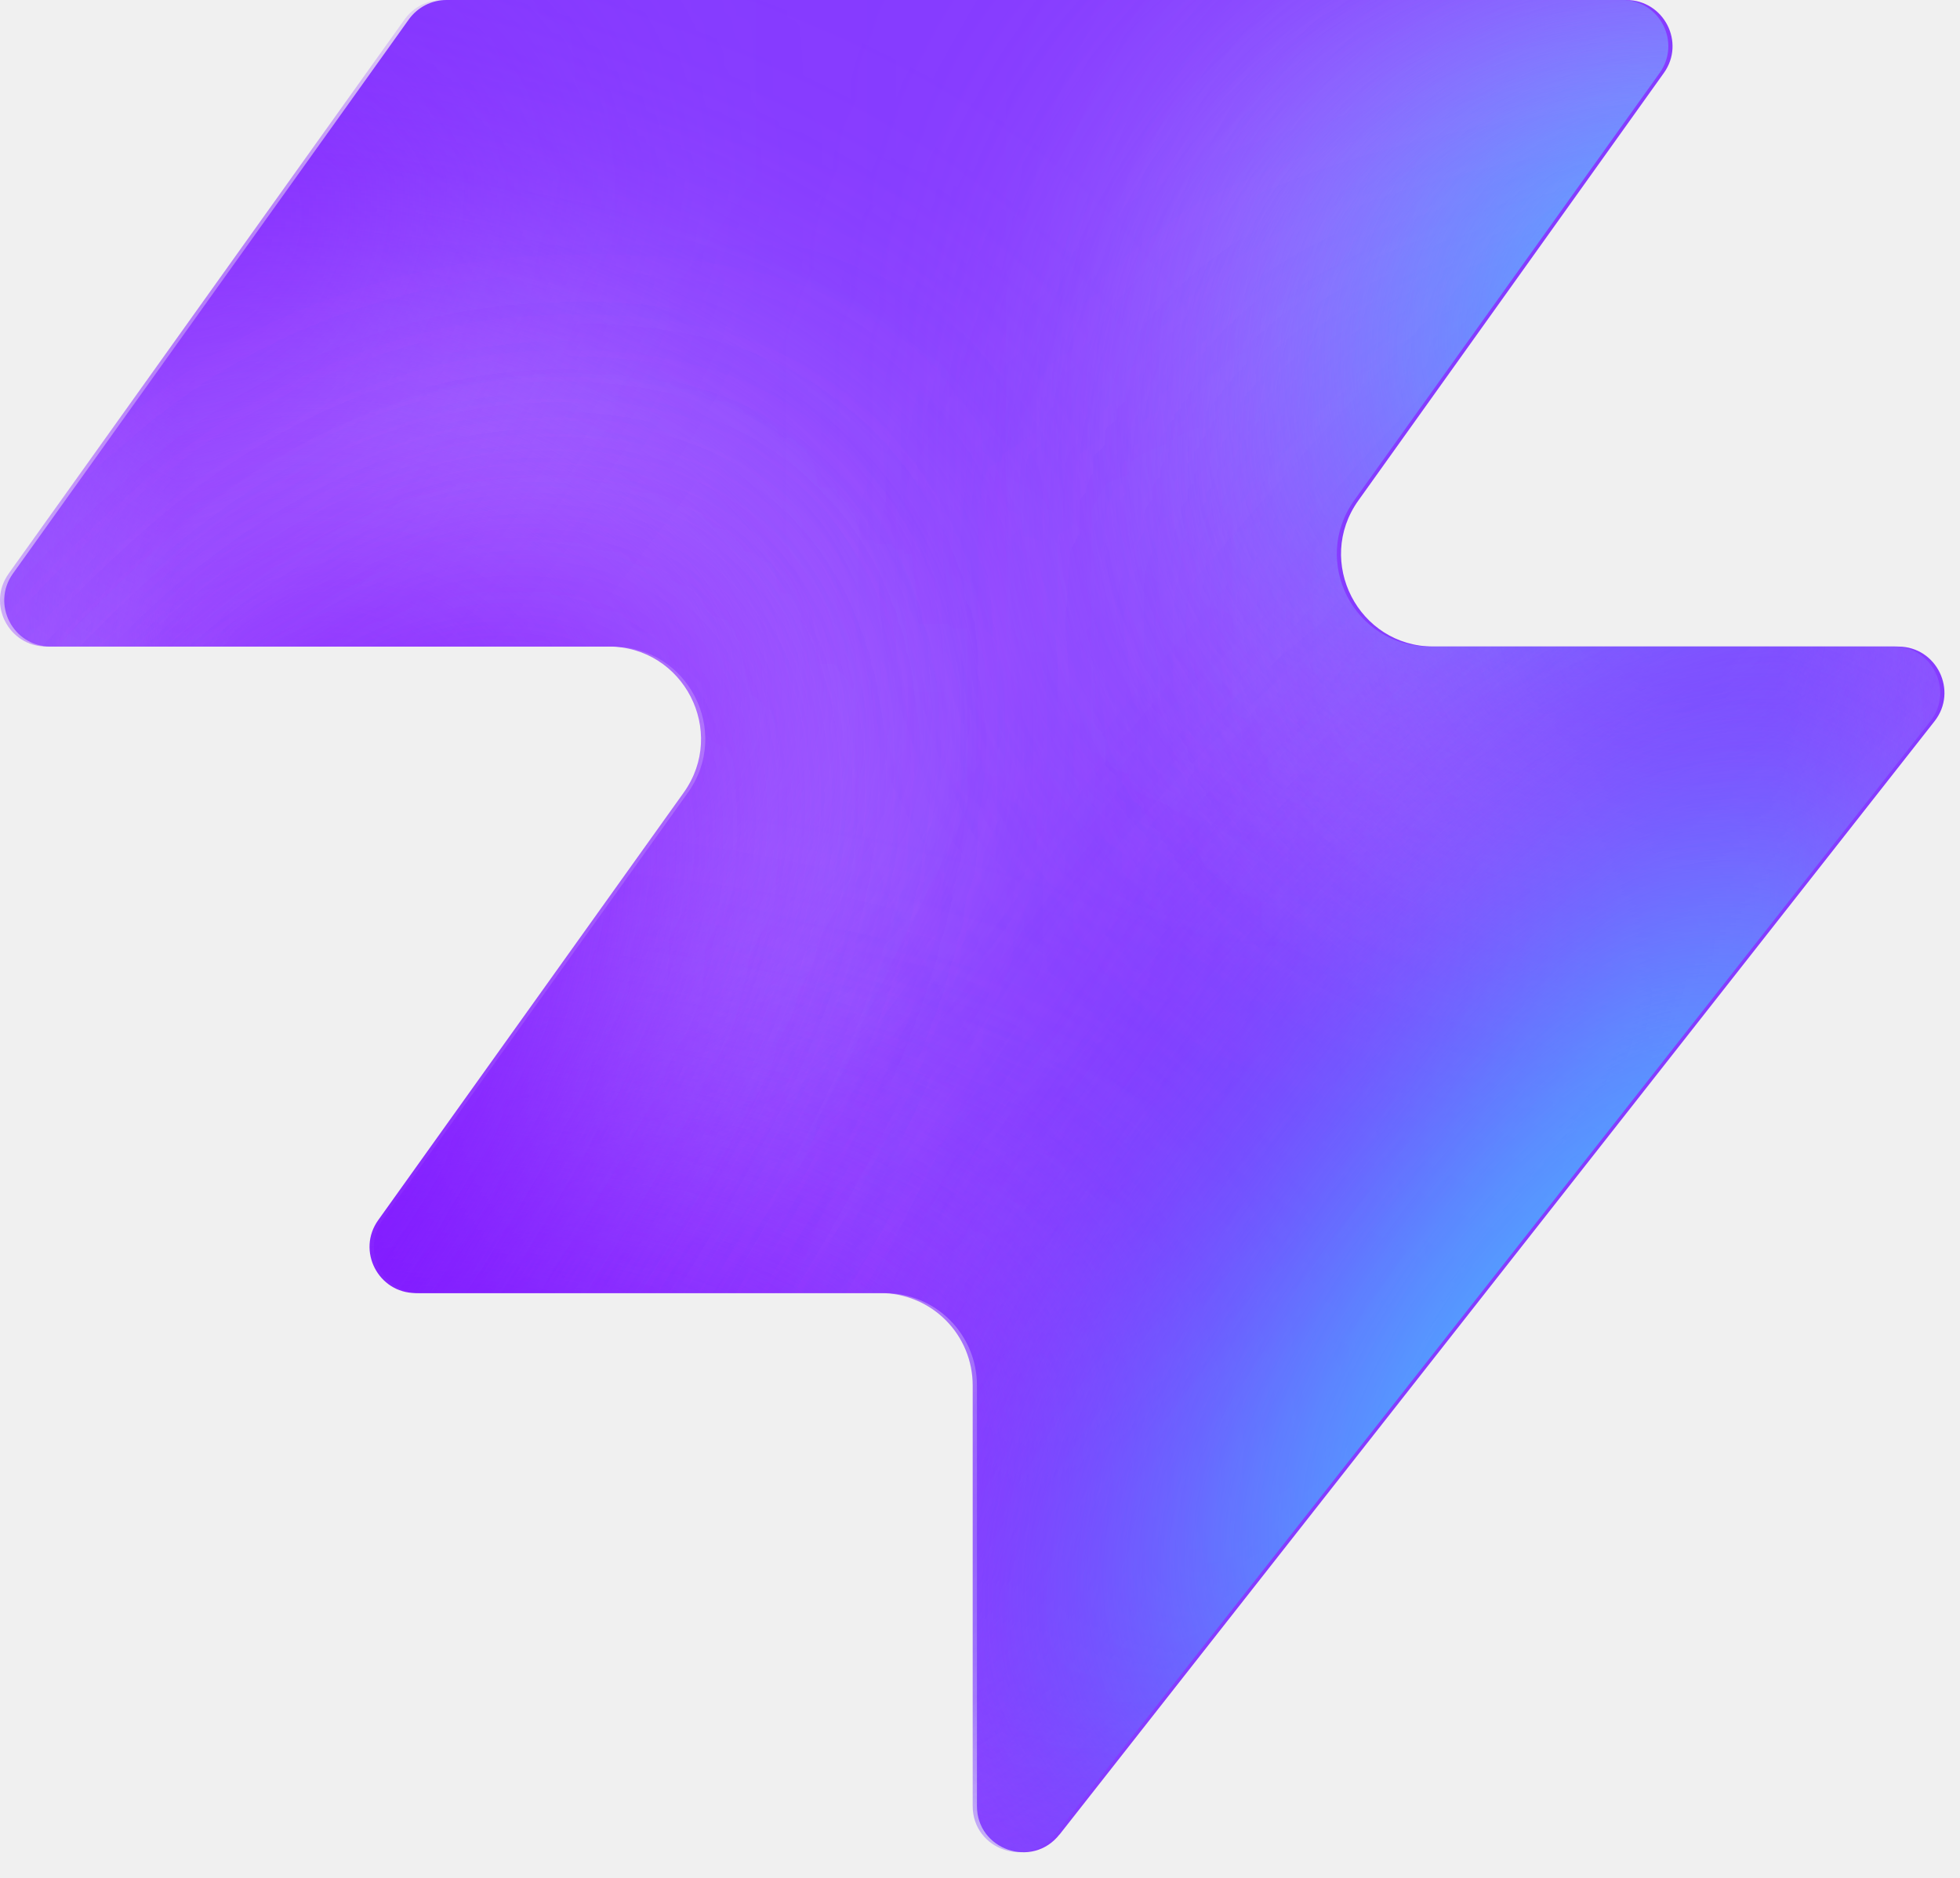
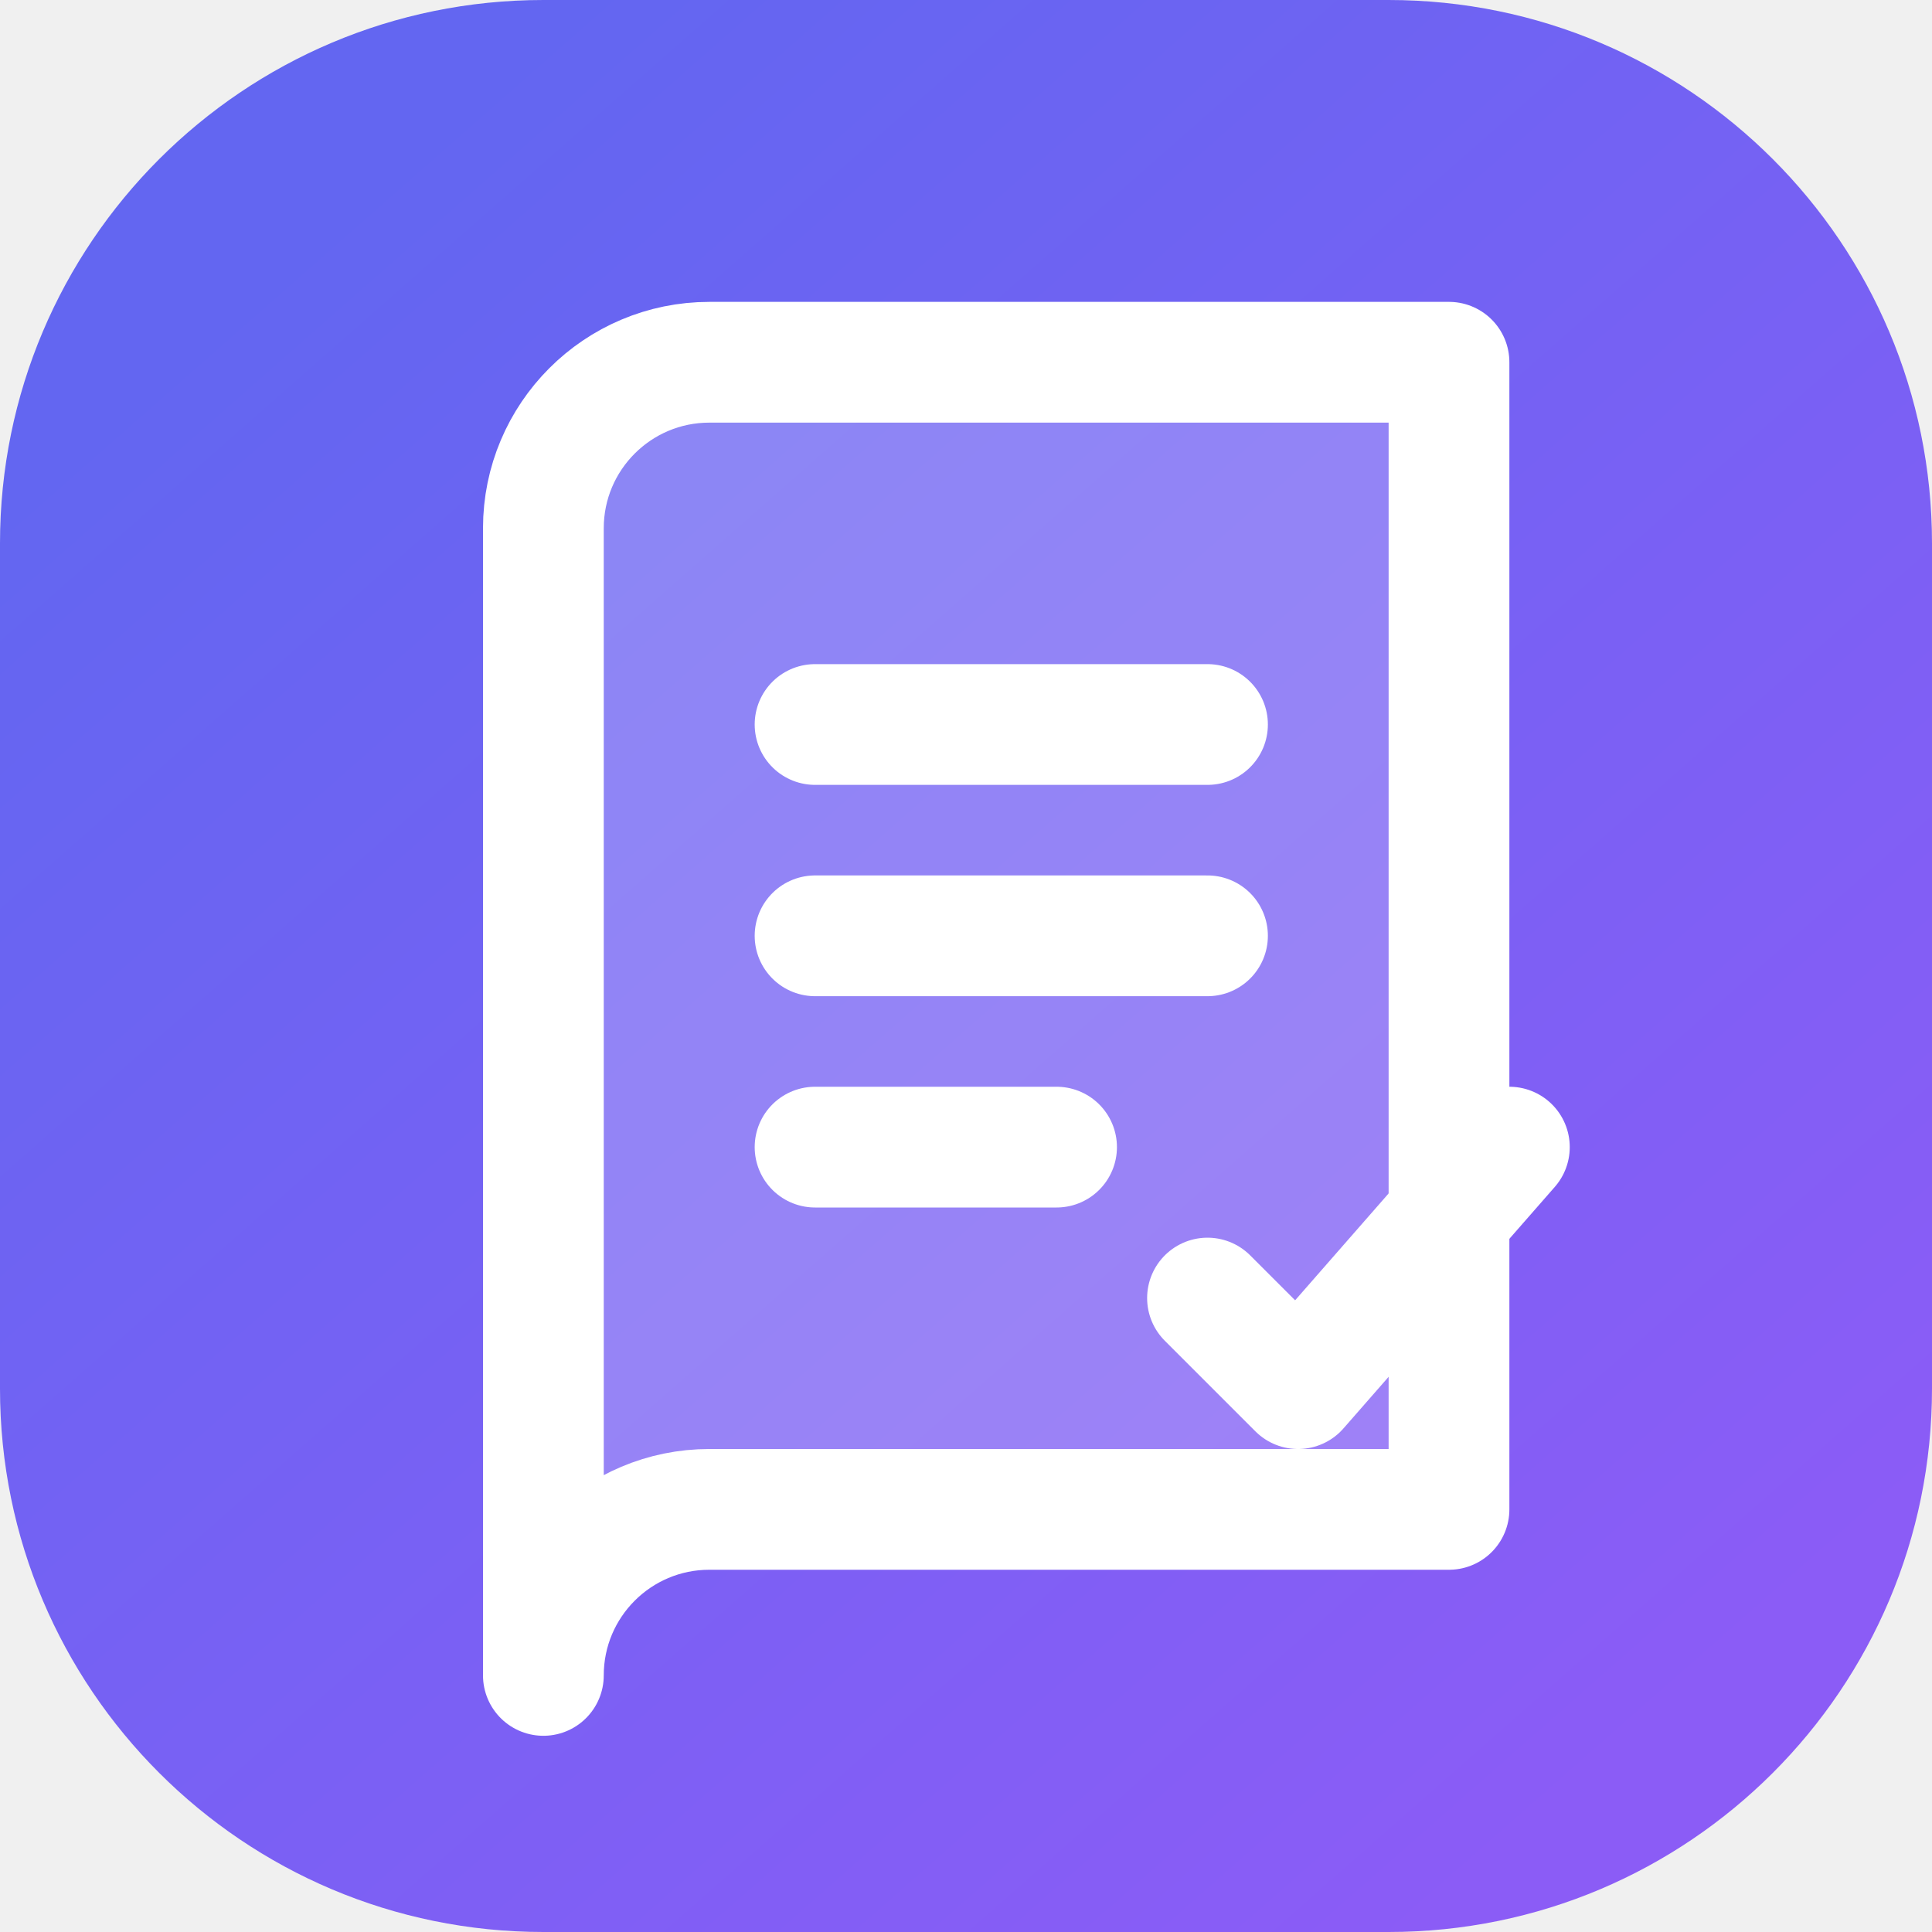
- <svg xmlns="http://www.w3.org/2000/svg" width="48" height="46" fill="none" viewBox="0 0 48 46">
-   <path fill="#863bff" d="M25.946 44.938c-.664.845-2.021.375-2.021-.698V33.937a2.26 2.26 0 0 0-2.262-2.262H10.287c-.92 0-1.456-1.04-.92-1.788l7.48-10.471c1.07-1.497 0-3.578-1.842-3.578H1.237c-.92 0-1.456-1.04-.92-1.788L10.013.474c.214-.297.556-.474.92-.474h28.894c.92 0 1.456 1.04.92 1.788l-7.48 10.471c-1.07 1.498 0 3.579 1.842 3.579h11.377c.943 0 1.473 1.088.89 1.83L25.947 44.94z" style="fill:#863bff;fill:color(display-p3 .525 .23 1);fill-opacity:1" />
-   <mask id="a" width="48" height="46" x="0" y="0" maskUnits="userSpaceOnUse" style="mask-type:alpha">
-     <path fill="#000" d="M25.842 44.938c-.664.844-2.021.375-2.021-.698V33.937a2.26 2.26 0 0 0-2.262-2.262H10.183c-.92 0-1.456-1.04-.92-1.788l7.48-10.471c1.07-1.498 0-3.579-1.842-3.579H1.133c-.92 0-1.456-1.04-.92-1.787L9.91.473c.214-.297.556-.474.92-.474h28.894c.92 0 1.456 1.04.92 1.788l-7.48 10.471c-1.07 1.498 0 3.578 1.842 3.578h11.377c.943 0 1.473 1.088.89 1.832L25.843 44.94z" style="fill:#000;fill-opacity:1" />
-   </mask>
-   <g mask="url(#a)">
-     <g filter="url(#b)">
-       <ellipse cx="5.508" cy="14.704" fill="#ede6ff" rx="5.508" ry="14.704" style="fill:#ede6ff;fill:color(display-p3 .927 .903 1);fill-opacity:1" transform="matrix(.00324 1 1 -.00324 -4.47 31.516)" />
-     </g>
-     <g filter="url(#c)">
-       <ellipse cx="10.399" cy="29.851" fill="#ede6ff" rx="10.399" ry="29.851" style="fill:#ede6ff;fill:color(display-p3 .927 .903 1);fill-opacity:1" transform="matrix(.00324 1 1 -.00324 -39.328 7.883)" />
-     </g>
-     <g filter="url(#d)">
-       <ellipse cx="5.508" cy="30.487" fill="#7e14ff" rx="5.508" ry="30.487" style="fill:#7e14ff;fill:color(display-p3 .492 .077 1);fill-opacity:1" transform="rotate(89.814 -25.913 -14.639)scale(1 -1)" />
-     </g>
-     <g filter="url(#e)">
-       <ellipse cx="5.508" cy="30.599" fill="#7e14ff" rx="5.508" ry="30.599" style="fill:#7e14ff;fill:color(display-p3 .492 .077 1);fill-opacity:1" transform="rotate(89.814 -32.644 -3.334)scale(1 -1)" />
-     </g>
-     <g filter="url(#f)">
-       <ellipse cx="5.508" cy="30.599" fill="#7e14ff" rx="5.508" ry="30.599" style="fill:#7e14ff;fill:color(display-p3 .492 .077 1);fill-opacity:1" transform="matrix(.00324 1 1 -.00324 -34.34 30.47)" />
-     </g>
-     <g filter="url(#g)">
-       <ellipse cx="14.072" cy="22.078" fill="#ede6ff" rx="14.072" ry="22.078" style="fill:#ede6ff;fill:color(display-p3 .927 .903 1);fill-opacity:1" transform="rotate(93.35 24.506 48.493)scale(-1 1)" />
-     </g>
-     <g filter="url(#h)">
-       <ellipse cx="3.47" cy="21.501" fill="#7e14ff" rx="3.47" ry="21.501" style="fill:#7e14ff;fill:color(display-p3 .492 .077 1);fill-opacity:1" transform="rotate(89.009 28.708 47.59)scale(-1 1)" />
-     </g>
-     <g filter="url(#i)">
-       <ellipse cx="3.47" cy="21.501" fill="#7e14ff" rx="3.47" ry="21.501" style="fill:#7e14ff;fill:color(display-p3 .492 .077 1);fill-opacity:1" transform="rotate(89.009 28.708 47.59)scale(-1 1)" />
-     </g>
-     <g filter="url(#j)">
-       <ellipse cx=".387" cy="8.972" fill="#7e14ff" rx="4.407" ry="29.108" style="fill:#7e14ff;fill:color(display-p3 .492 .077 1);fill-opacity:1" transform="rotate(39.51 .387 8.972)" />
-     </g>
-     <g filter="url(#k)">
-       <ellipse cx="47.523" cy="-6.092" fill="#7e14ff" rx="4.407" ry="29.108" style="fill:#7e14ff;fill:color(display-p3 .492 .077 1);fill-opacity:1" transform="rotate(37.892 47.523 -6.092)" />
-     </g>
-     <g filter="url(#l)">
-       <ellipse cx="41.412" cy="6.333" fill="#47bfff" rx="5.971" ry="9.665" style="fill:#47bfff;fill:color(display-p3 .28 .748 1);fill-opacity:1" transform="rotate(37.892 41.412 6.333)" />
-     </g>
-     <g filter="url(#m)">
-       <ellipse cx="-1.879" cy="38.332" fill="#7e14ff" rx="4.407" ry="29.108" style="fill:#7e14ff;fill:color(display-p3 .492 .077 1);fill-opacity:1" transform="rotate(37.892 -1.88 38.332)" />
-     </g>
-     <g filter="url(#n)">
-       <ellipse cx="-1.879" cy="38.332" fill="#7e14ff" rx="4.407" ry="29.108" style="fill:#7e14ff;fill:color(display-p3 .492 .077 1);fill-opacity:1" transform="rotate(37.892 -1.88 38.332)" />
-     </g>
-     <g filter="url(#o)">
-       <ellipse cx="35.651" cy="29.907" fill="#7e14ff" rx="4.407" ry="29.108" style="fill:#7e14ff;fill:color(display-p3 .492 .077 1);fill-opacity:1" transform="rotate(37.892 35.651 29.907)" />
-     </g>
-     <g filter="url(#p)">
-       <ellipse cx="38.418" cy="32.4" fill="#47bfff" rx="5.971" ry="15.297" style="fill:#47bfff;fill:color(display-p3 .28 .748 1);fill-opacity:1" transform="rotate(37.892 38.418 32.4)" />
-     </g>
-   </g>
+ <svg xmlns="http://www.w3.org/2000/svg" viewBox="0 0 64 64">
  <defs>
-     <filter id="b" width="60.045" height="41.654" x="-19.77" y="16.149" color-interpolation-filters="sRGB" filterUnits="userSpaceOnUse">
-       <feFlood flood-opacity="0" result="BackgroundImageFix" />
-       <feBlend in="SourceGraphic" in2="BackgroundImageFix" result="shape" />
-       <feGaussianBlur result="effect1_foregroundBlur_2002_17158" stdDeviation="7.659" />
-     </filter>
-     <filter id="c" width="90.34" height="51.437" x="-54.613" y="-7.533" color-interpolation-filters="sRGB" filterUnits="userSpaceOnUse">
-       <feFlood flood-opacity="0" result="BackgroundImageFix" />
-       <feBlend in="SourceGraphic" in2="BackgroundImageFix" result="shape" />
-       <feGaussianBlur result="effect1_foregroundBlur_2002_17158" stdDeviation="7.659" />
-     </filter>
-     <filter id="d" width="79.355" height="29.4" x="-49.64" y="2.03" color-interpolation-filters="sRGB" filterUnits="userSpaceOnUse">
-       <feFlood flood-opacity="0" result="BackgroundImageFix" />
-       <feBlend in="SourceGraphic" in2="BackgroundImageFix" result="shape" />
-       <feGaussianBlur result="effect1_foregroundBlur_2002_17158" stdDeviation="4.596" />
-     </filter>
-     <filter id="e" width="79.579" height="29.4" x="-45.045" y="20.029" color-interpolation-filters="sRGB" filterUnits="userSpaceOnUse">
-       <feFlood flood-opacity="0" result="BackgroundImageFix" />
-       <feBlend in="SourceGraphic" in2="BackgroundImageFix" result="shape" />
-       <feGaussianBlur result="effect1_foregroundBlur_2002_17158" stdDeviation="4.596" />
-     </filter>
-     <filter id="f" width="79.579" height="29.4" x="-43.513" y="21.178" color-interpolation-filters="sRGB" filterUnits="userSpaceOnUse">
-       <feFlood flood-opacity="0" result="BackgroundImageFix" />
-       <feBlend in="SourceGraphic" in2="BackgroundImageFix" result="shape" />
-       <feGaussianBlur result="effect1_foregroundBlur_2002_17158" stdDeviation="4.596" />
-     </filter>
-     <filter id="g" width="74.749" height="58.852" x="15.756" y="-17.901" color-interpolation-filters="sRGB" filterUnits="userSpaceOnUse">
-       <feFlood flood-opacity="0" result="BackgroundImageFix" />
-       <feBlend in="SourceGraphic" in2="BackgroundImageFix" result="shape" />
-       <feGaussianBlur result="effect1_foregroundBlur_2002_17158" stdDeviation="7.659" />
-     </filter>
-     <filter id="h" width="61.377" height="25.362" x="23.548" y="2.284" color-interpolation-filters="sRGB" filterUnits="userSpaceOnUse">
-       <feFlood flood-opacity="0" result="BackgroundImageFix" />
-       <feBlend in="SourceGraphic" in2="BackgroundImageFix" result="shape" />
-       <feGaussianBlur result="effect1_foregroundBlur_2002_17158" stdDeviation="4.596" />
-     </filter>
-     <filter id="i" width="61.377" height="25.362" x="23.548" y="2.284" color-interpolation-filters="sRGB" filterUnits="userSpaceOnUse">
-       <feFlood flood-opacity="0" result="BackgroundImageFix" />
-       <feBlend in="SourceGraphic" in2="BackgroundImageFix" result="shape" />
-       <feGaussianBlur result="effect1_foregroundBlur_2002_17158" stdDeviation="4.596" />
-     </filter>
-     <filter id="j" width="56.045" height="63.649" x="-27.636" y="-22.853" color-interpolation-filters="sRGB" filterUnits="userSpaceOnUse">
-       <feFlood flood-opacity="0" result="BackgroundImageFix" />
-       <feBlend in="SourceGraphic" in2="BackgroundImageFix" result="shape" />
-       <feGaussianBlur result="effect1_foregroundBlur_2002_17158" stdDeviation="4.596" />
-     </filter>
-     <filter id="k" width="54.814" height="64.646" x="20.116" y="-38.415" color-interpolation-filters="sRGB" filterUnits="userSpaceOnUse">
-       <feFlood flood-opacity="0" result="BackgroundImageFix" />
-       <feBlend in="SourceGraphic" in2="BackgroundImageFix" result="shape" />
-       <feGaussianBlur result="effect1_foregroundBlur_2002_17158" stdDeviation="4.596" />
-     </filter>
-     <filter id="l" width="33.541" height="35.313" x="24.641" y="-11.323" color-interpolation-filters="sRGB" filterUnits="userSpaceOnUse">
-       <feFlood flood-opacity="0" result="BackgroundImageFix" />
-       <feBlend in="SourceGraphic" in2="BackgroundImageFix" result="shape" />
-       <feGaussianBlur result="effect1_foregroundBlur_2002_17158" stdDeviation="4.596" />
-     </filter>
-     <filter id="m" width="54.814" height="64.646" x="-29.286" y="6.009" color-interpolation-filters="sRGB" filterUnits="userSpaceOnUse">
-       <feFlood flood-opacity="0" result="BackgroundImageFix" />
-       <feBlend in="SourceGraphic" in2="BackgroundImageFix" result="shape" />
-       <feGaussianBlur result="effect1_foregroundBlur_2002_17158" stdDeviation="4.596" />
-     </filter>
-     <filter id="n" width="54.814" height="64.646" x="-29.286" y="6.009" color-interpolation-filters="sRGB" filterUnits="userSpaceOnUse">
-       <feFlood flood-opacity="0" result="BackgroundImageFix" />
-       <feBlend in="SourceGraphic" in2="BackgroundImageFix" result="shape" />
-       <feGaussianBlur result="effect1_foregroundBlur_2002_17158" stdDeviation="4.596" />
-     </filter>
-     <filter id="o" width="54.814" height="64.646" x="8.244" y="-2.416" color-interpolation-filters="sRGB" filterUnits="userSpaceOnUse">
-       <feFlood flood-opacity="0" result="BackgroundImageFix" />
-       <feBlend in="SourceGraphic" in2="BackgroundImageFix" result="shape" />
-       <feGaussianBlur result="effect1_foregroundBlur_2002_17158" stdDeviation="4.596" />
-     </filter>
-     <filter id="p" width="39.409" height="43.623" x="18.713" y="10.588" color-interpolation-filters="sRGB" filterUnits="userSpaceOnUse">
-       <feFlood flood-opacity="0" result="BackgroundImageFix" />
-       <feBlend in="SourceGraphic" in2="BackgroundImageFix" result="shape" />
-       <feGaussianBlur result="effect1_foregroundBlur_2002_17158" stdDeviation="4.596" />
-     </filter>
+     <linearGradient id="bg" x1="10" y1="8" x2="54" y2="58" gradientUnits="userSpaceOnUse">
+       <stop stop-color="#6366f1" />
+       <stop offset="1" stop-color="#8b5cf6" />
+     </linearGradient>
  </defs>
+   <rect width="64" height="64" rx="18" fill="url(#bg)" />
+   <path d="M18 17.5A5.5 5.5 0 0 1 23.5 12H48v39H23.5A5.5 5.5 0 0 0 18 56V17.5Z" fill="#fff" opacity=".22" />
+   <path d="M23.5 12H48v38H23.5A5.5 5.5 0 0 0 18 55.5v-38A5.5 5.5 0 0 1 23.5 12Z" fill="none" stroke="#fff" stroke-width="4" stroke-linecap="round" stroke-linejoin="round" />
+   <path d="M27 24h13M27 31h13M27 38h8" fill="none" stroke="#fff" stroke-width="4" stroke-linecap="round" />
+   <path d="M40 43l3 3 7-8" fill="none" stroke="#fff" stroke-width="4" stroke-linecap="round" stroke-linejoin="round" />
</svg>
